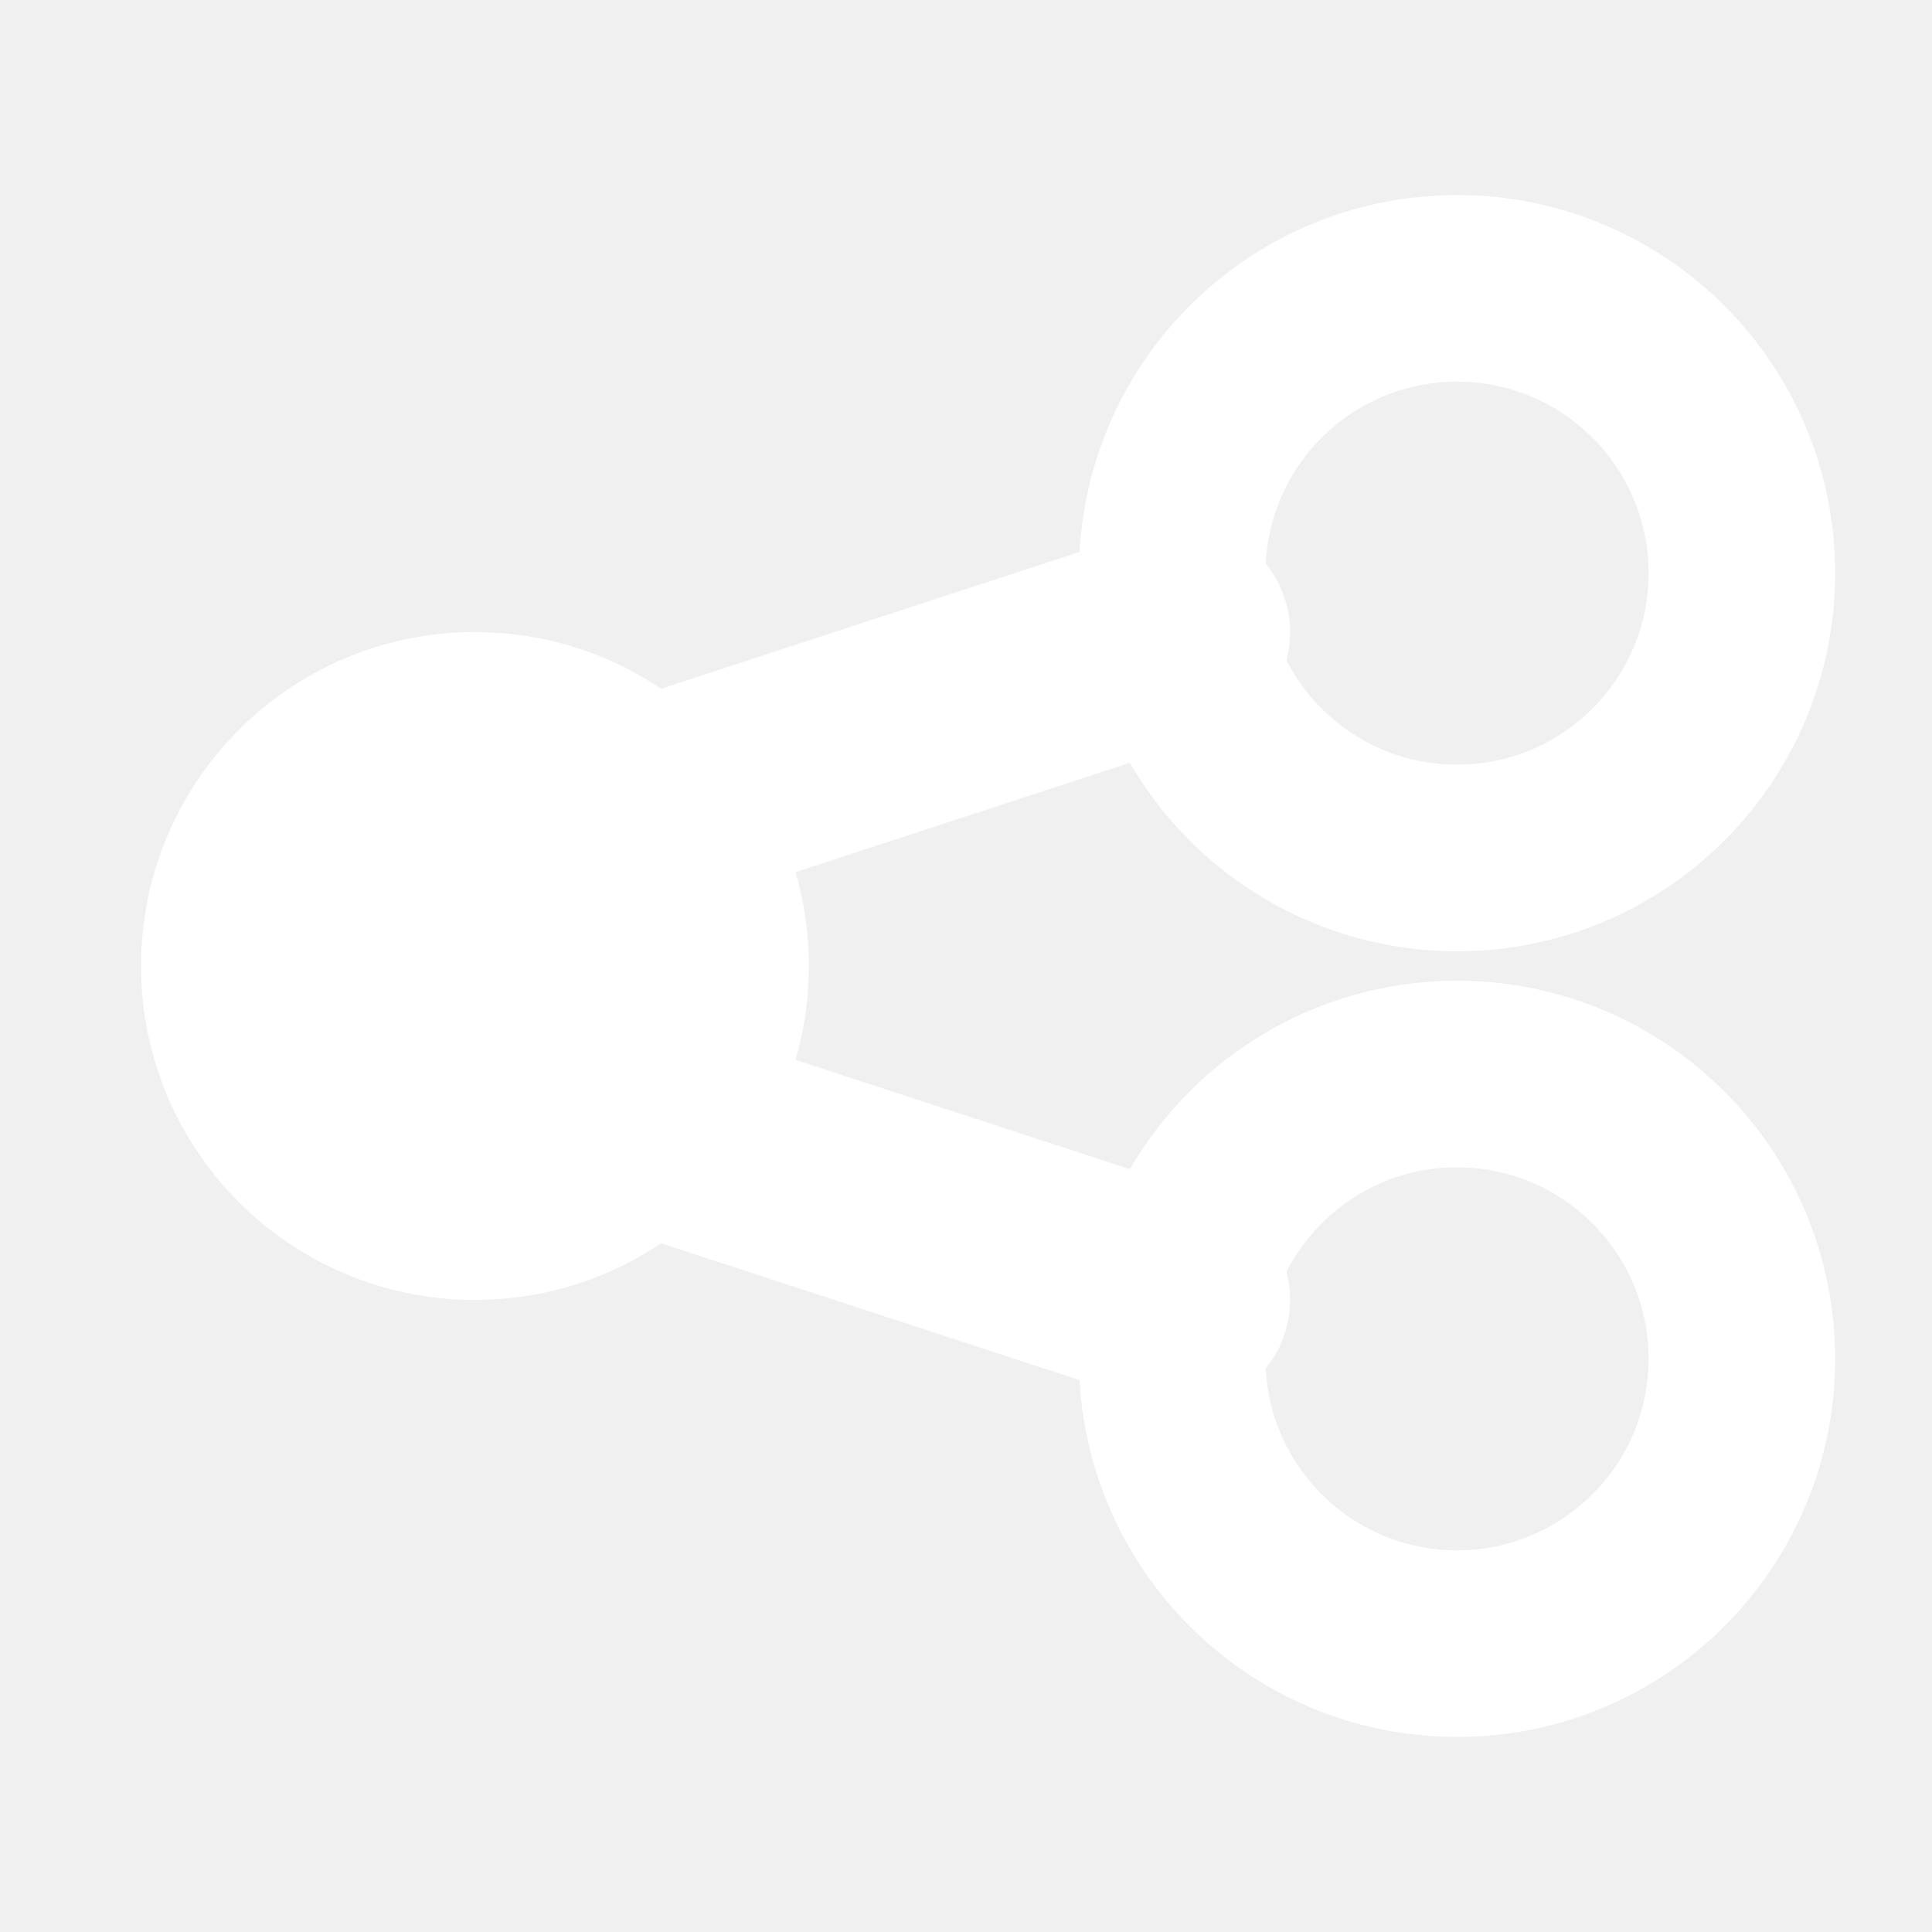
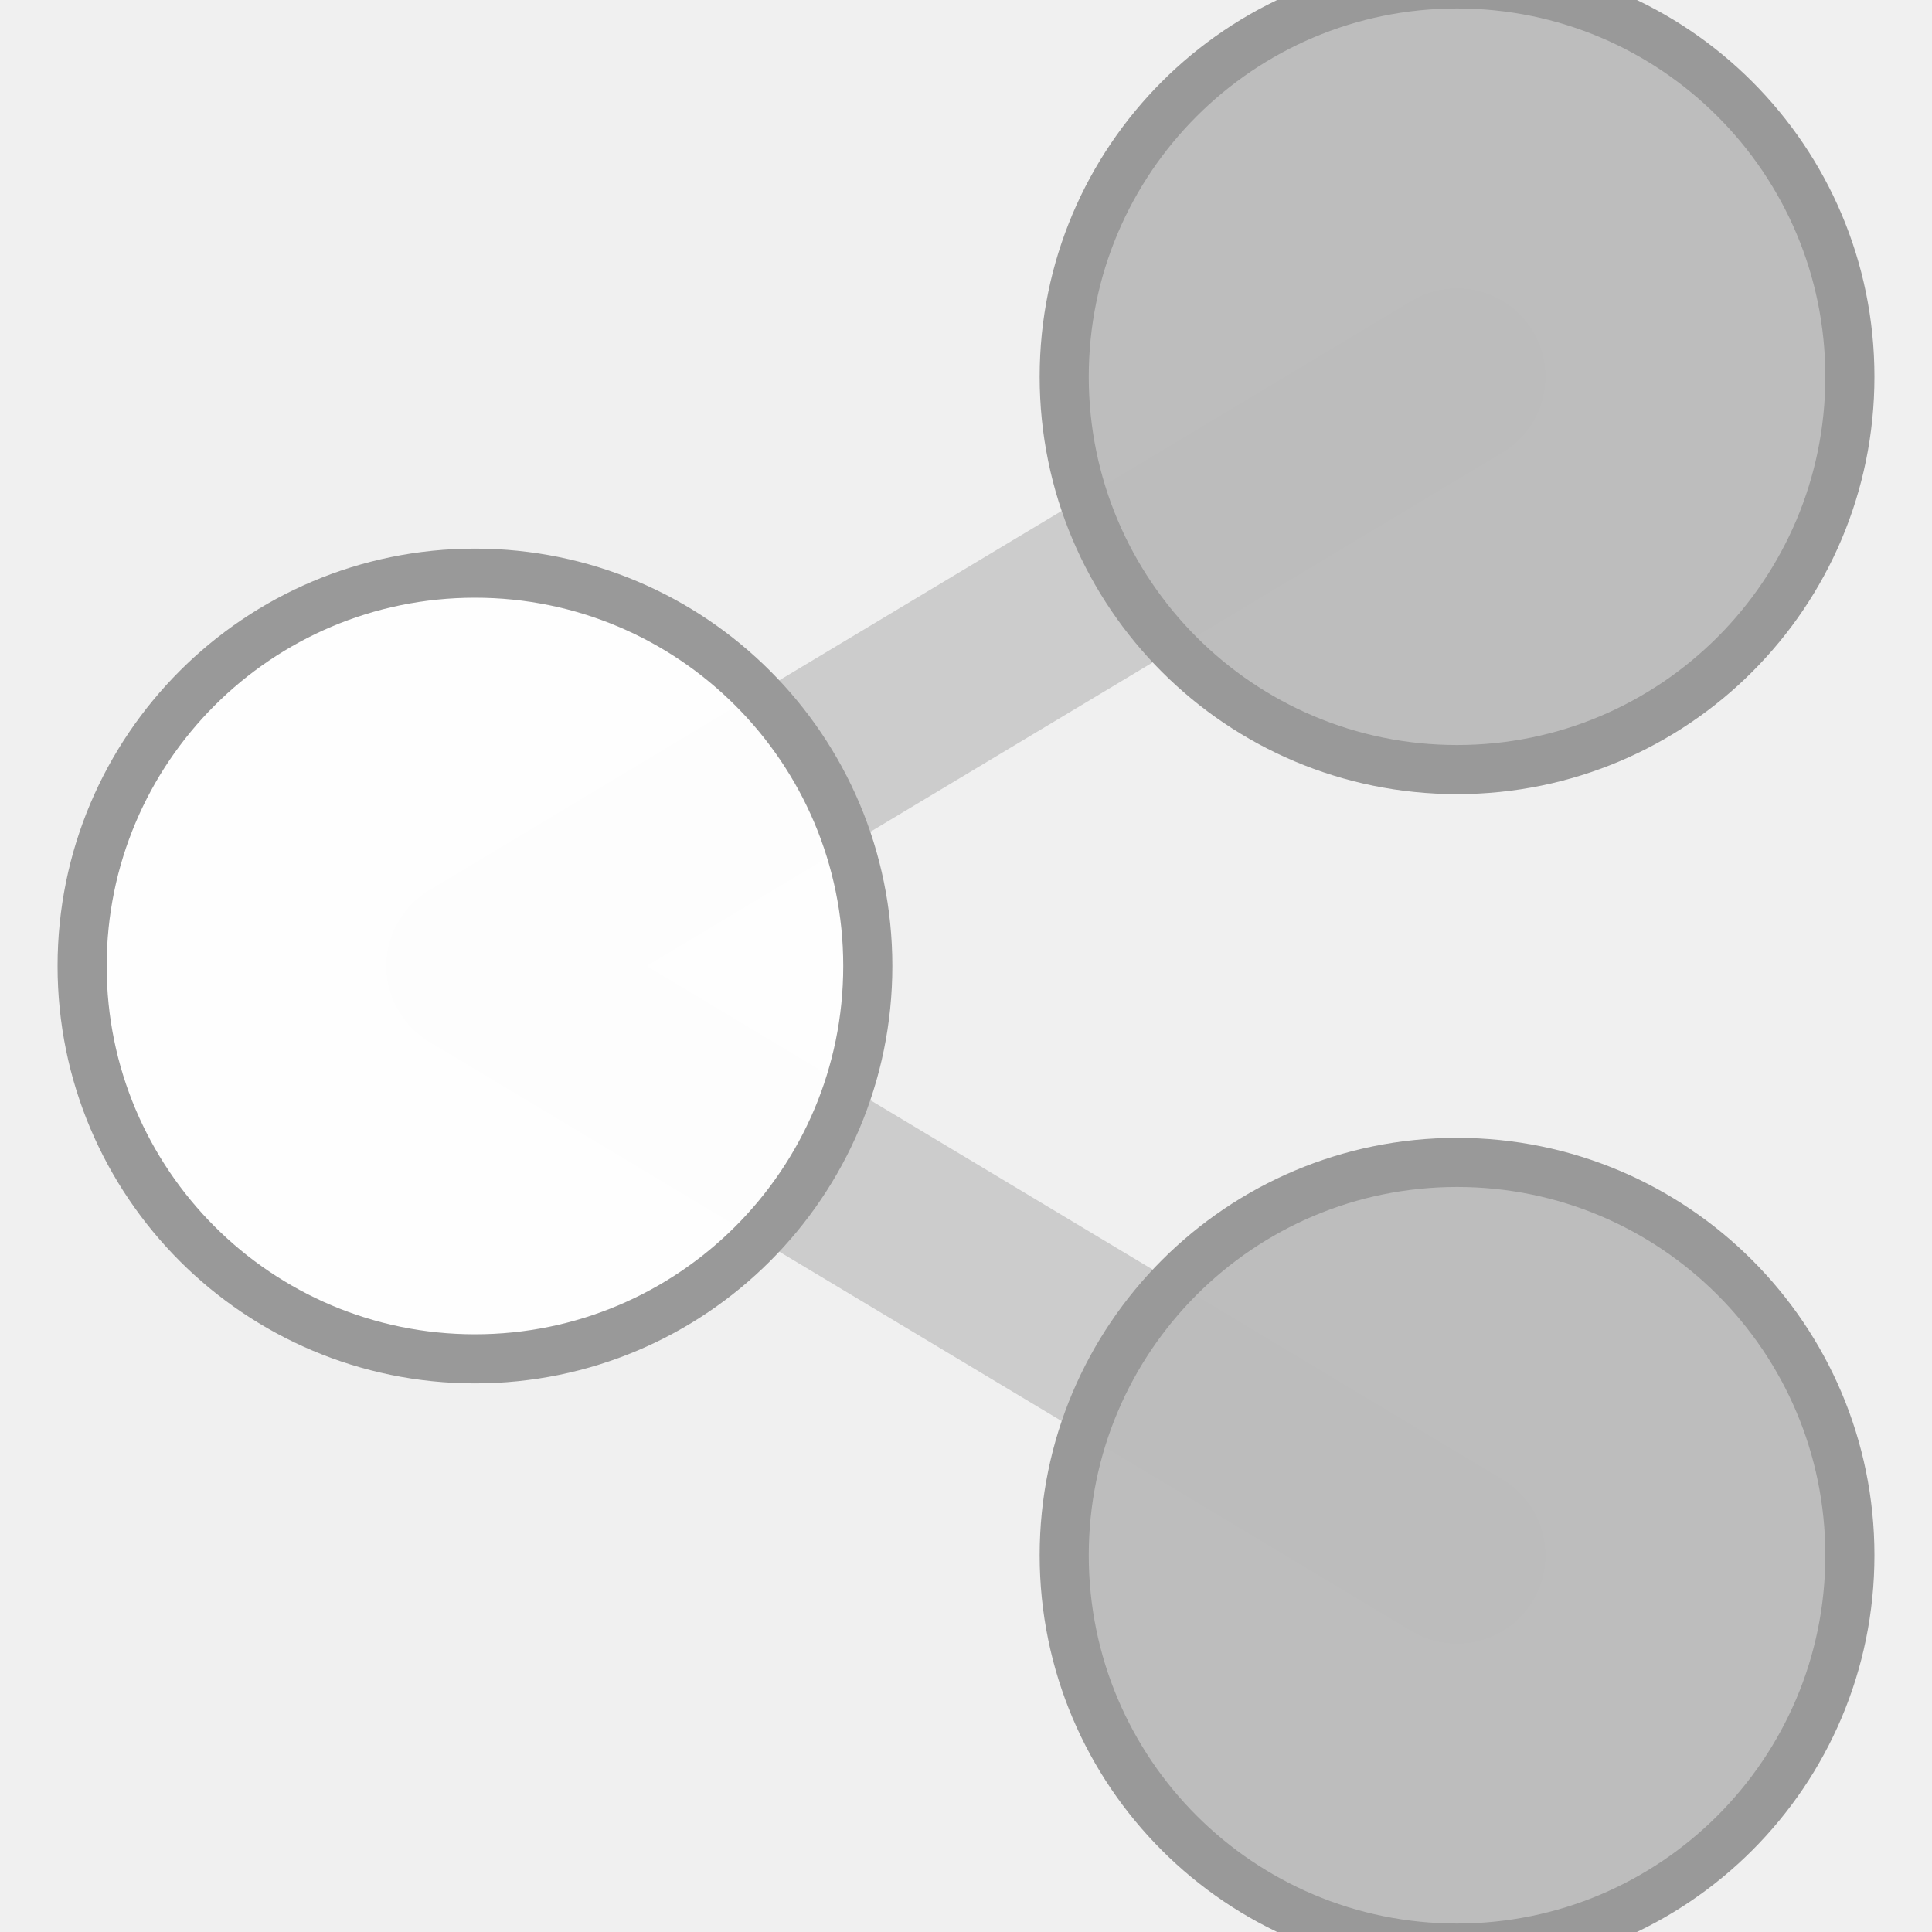
<svg xmlns="http://www.w3.org/2000/svg" width="24" height="24" viewBox="0 0 24 24" fill="none">
  <g transform="translate(12 12) scale(1.22) translate(-12 -12)">
-     <line x1="9" y1="10.3" x2="14.2" y2="8.6" stroke="white" stroke-width="2.2" stroke-linecap="round" />
-     <line x1="9" y1="13.7" x2="14.2" y2="15.4" stroke="white" stroke-width="2.2" stroke-linecap="round" />
-     <circle cx="7" cy="12" r="3.4" fill="white" />
-     <circle cx="17" cy="8" r="2.9" stroke="white" stroke-width="1.9" />
-     <circle cx="17" cy="16" r="2.9" stroke="white" stroke-width="1.9" />
+     <path d="M7 12 L17 6" stroke="#ccc" stroke-width="1.8" stroke-linecap="round" />
+     <path d="M7 12 L17 18" stroke="#ccc" stroke-width="1.8" stroke-linecap="round" />
+     <circle cx="7" cy="12" r="4" fill="white" stroke="#999" stroke-width="0.5" fill-opacity="0.95" />
+     <circle cx="17" cy="6" r="4" stroke="#999" stroke-width="0.5" fill="#bbb" fill-opacity="0.95" />
+     <circle cx="17" cy="18" r="4" stroke="#999" stroke-width="0.5" fill="#bbb" fill-opacity="0.95" />
  </g>
</svg>
